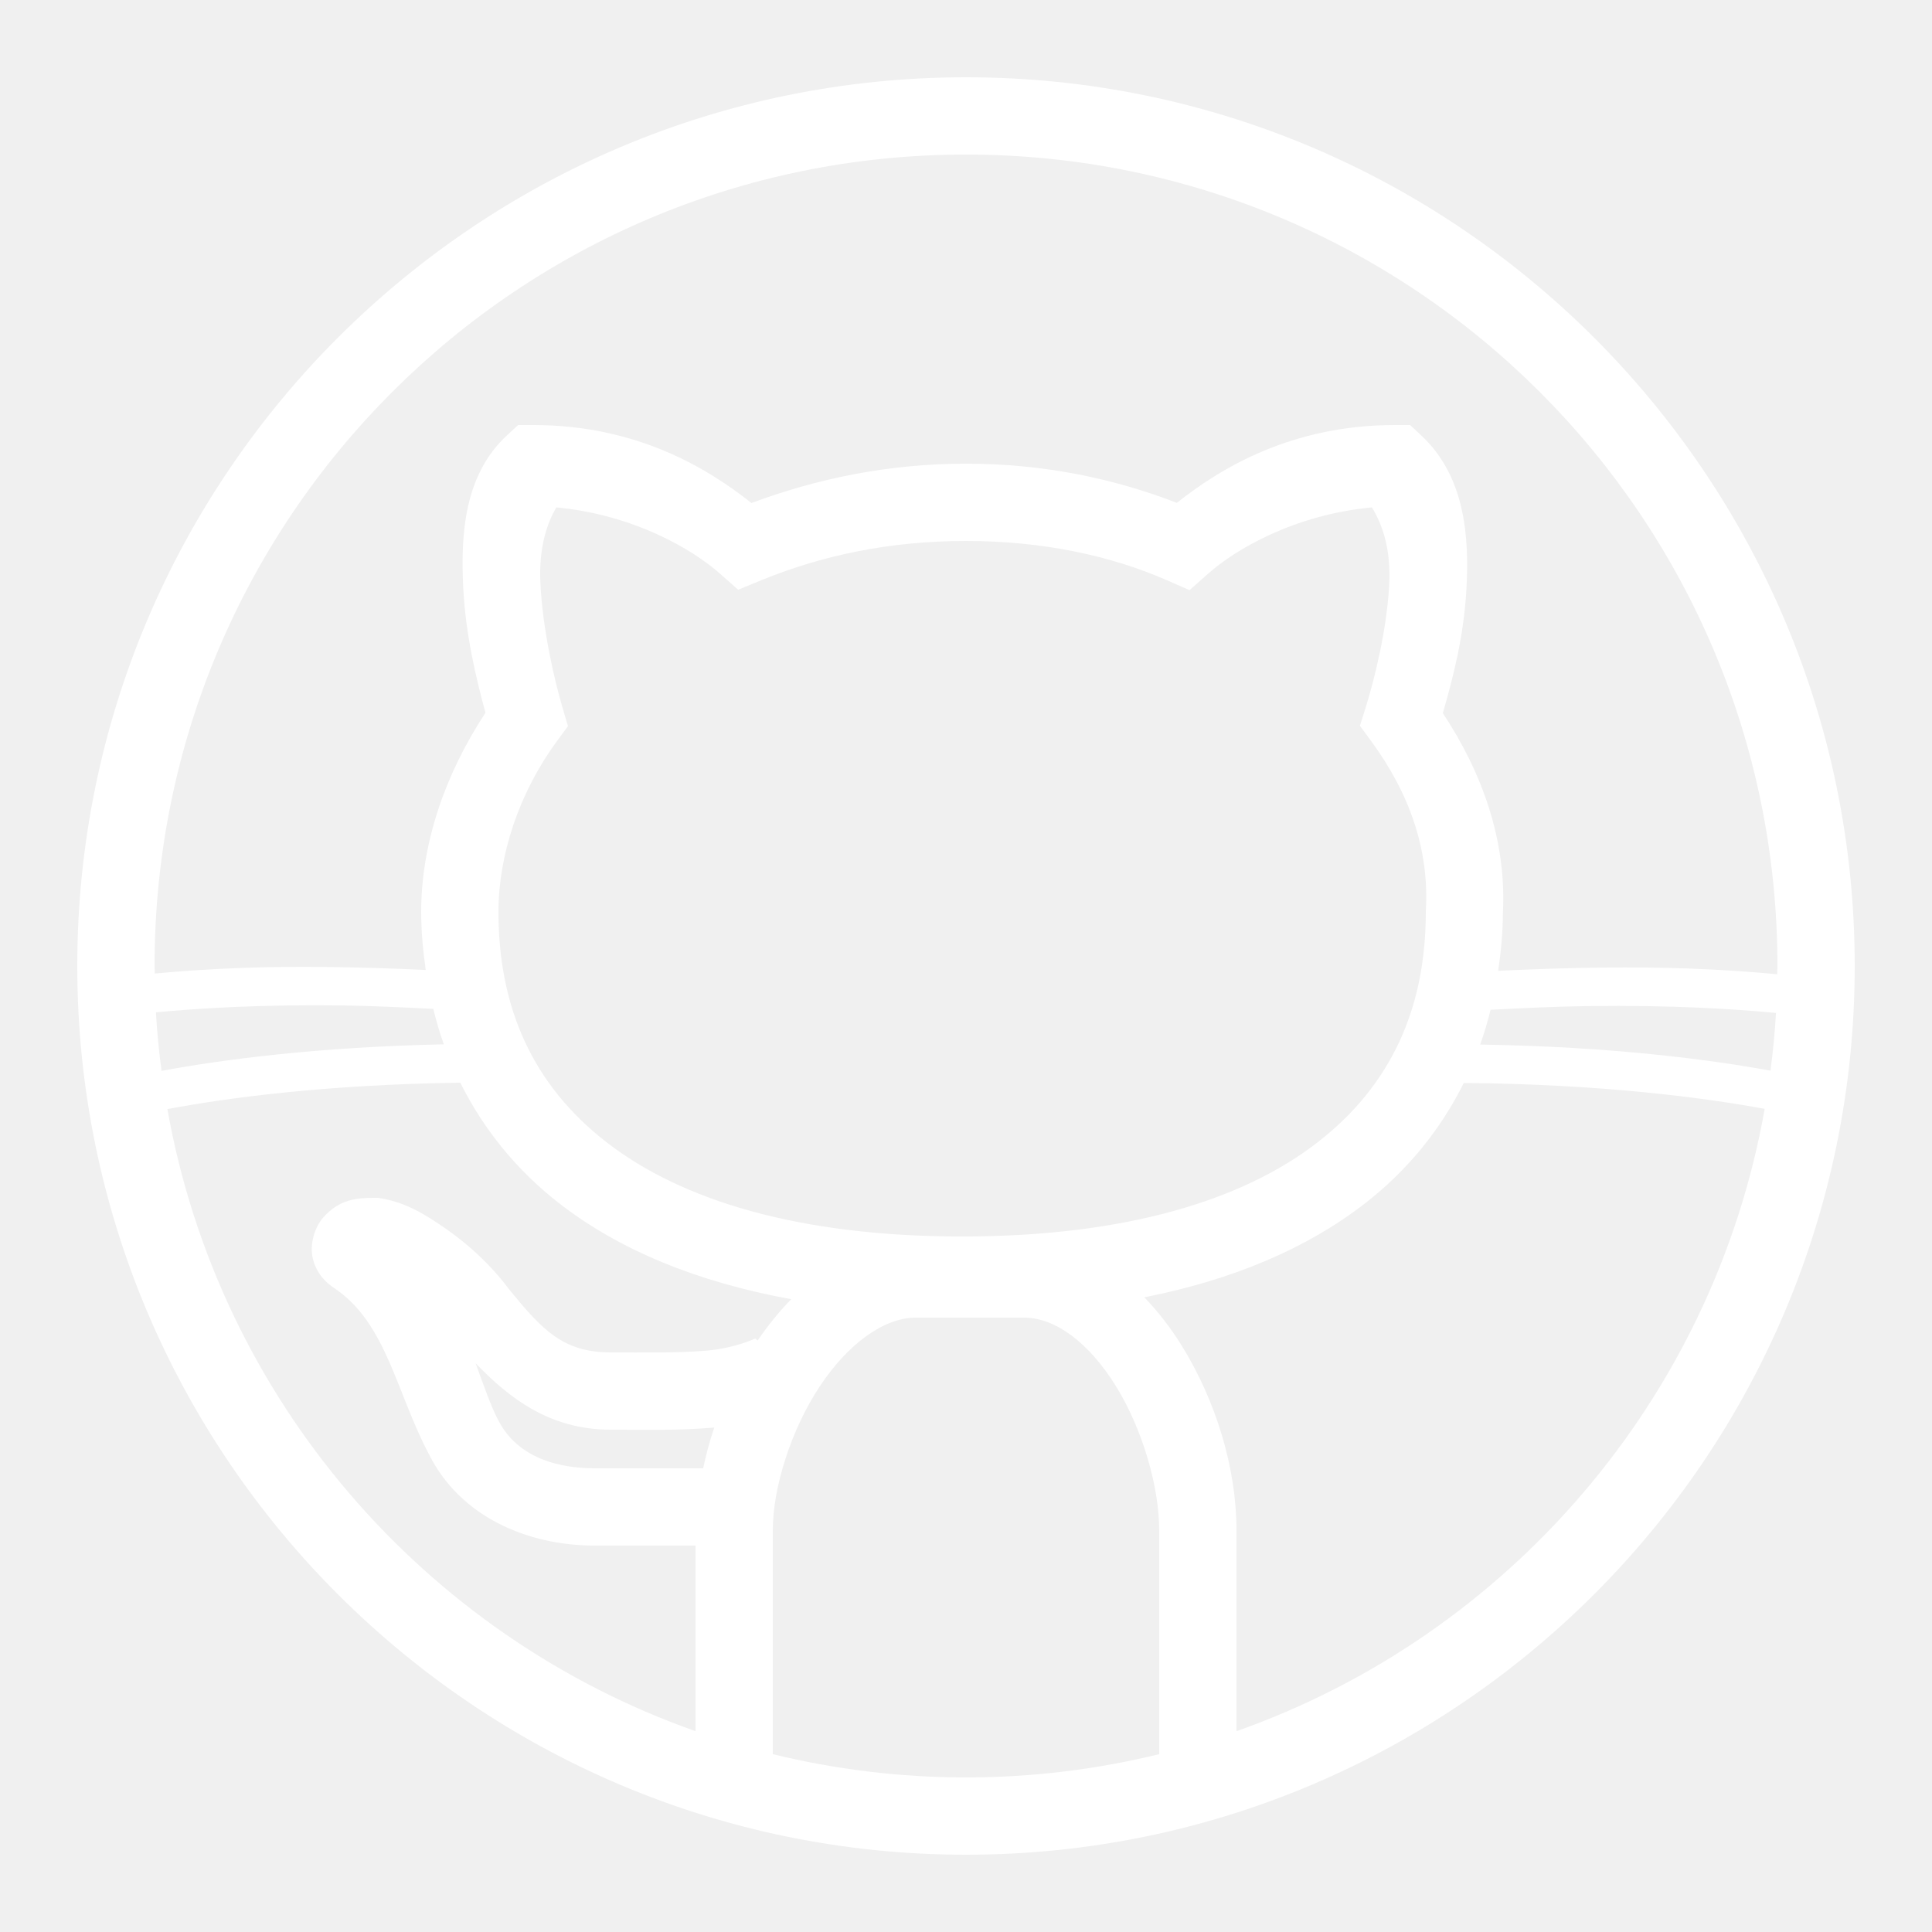
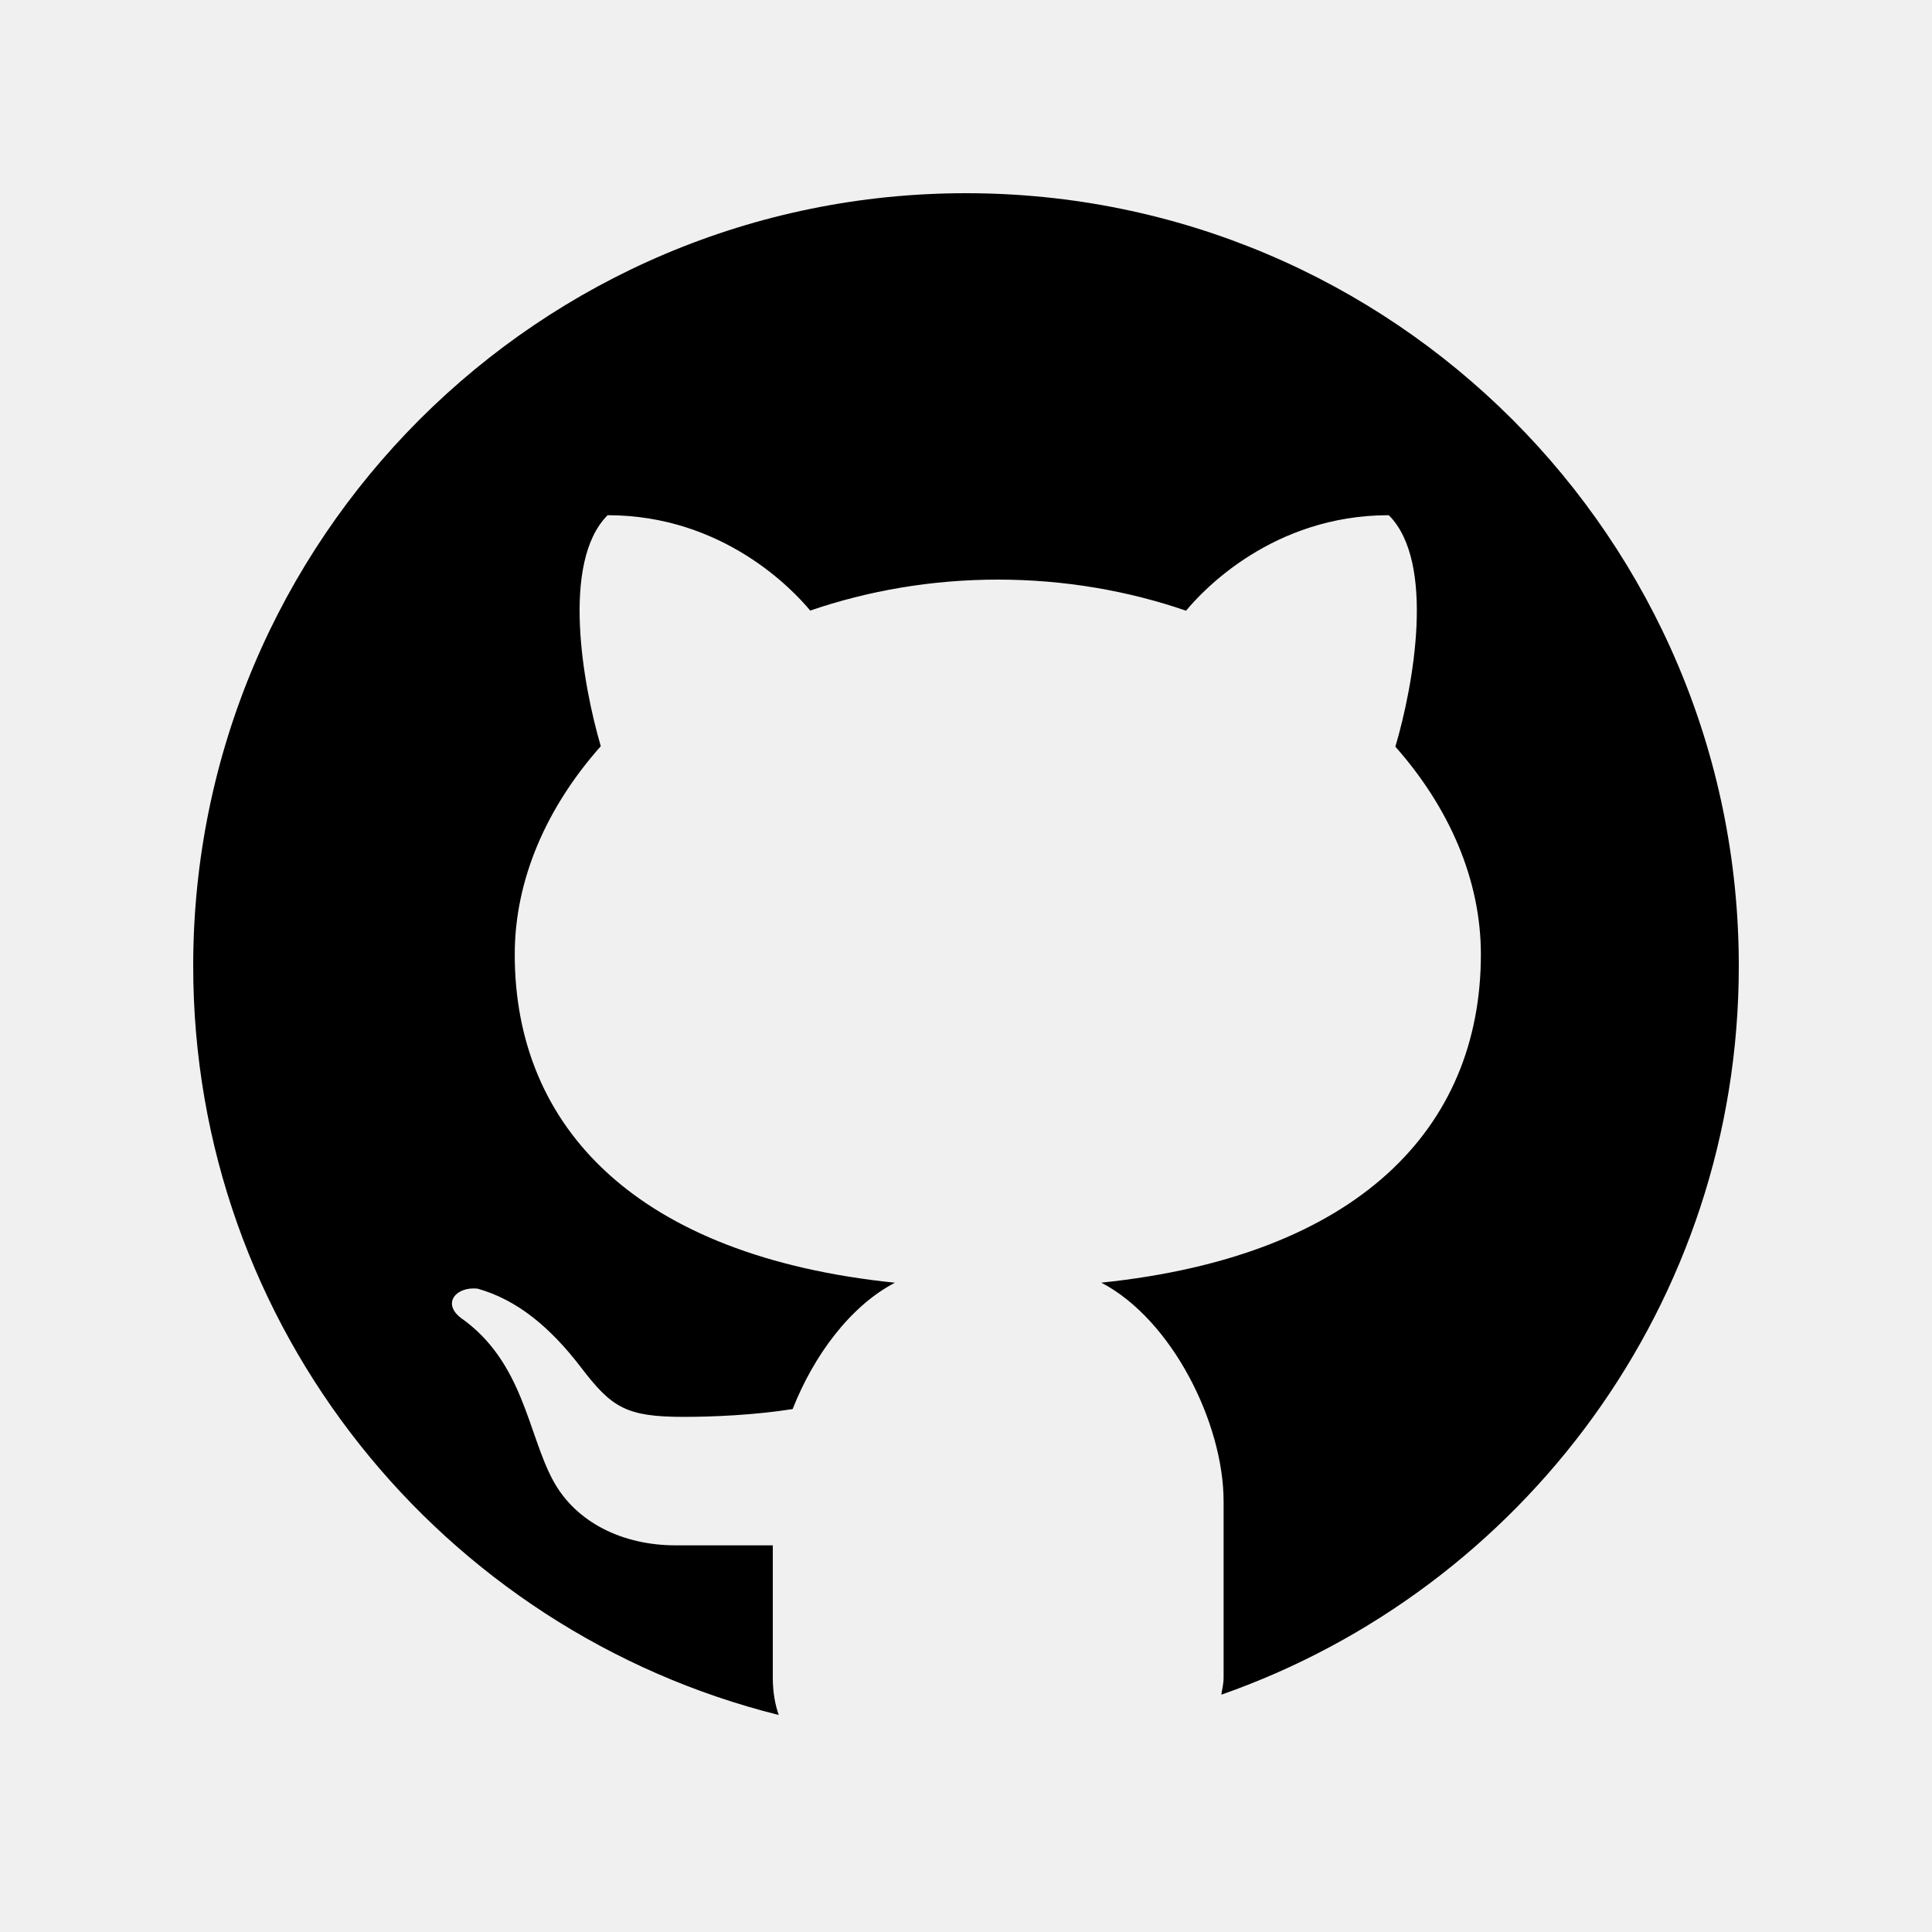
- <svg xmlns="http://www.w3.org/2000/svg" fill="white" viewBox="0 0 50 50" width="50px" height="50px">
-   <path d="M 25 2 C 12.311 2 2 12.311 2 25 C 2 37.689 12.311 48 25 48 C 37.689 48 48 37.689 48 25 C 48 12.311 37.689 2 25 2 z M 25 4 C 36.607 4 46 13.393 46 25 C 46 25.071 45.995 25.142 45.994 25.213 C 45.355 25.154 44.616 25.098 43.676 25.064 C 42.347 25.017 40.672 25.031 38.773 25.125 C 38.844 24.635 38.893 24.137 38.895 23.627 C 38.991 21.754 38.363 20.002 37.34 18.455 C 37.587 17.601 37.877 16.515 37.949 15.283 C 38.032 13.879 37.911 12.322 36.783 11.27 L 36.494 11 L 36.1 11 C 33.417 11 31.58 12.123 30.457 13.014 C 28.836 12.386 27.012 12 25 12 C 22.976 12 21.136 12.391 19.447 13.018 C 18.325 12.127 16.487 11 13.801 11 L 13.408 11 L 13.119 11.268 C 12.021 12.287 11.92 13.802 11.988 15.199 C 12.049 16.432 12.322 17.552 12.564 18.447 C 11.524 20.025 10.9 21.822 10.9 23.6 C 10.9 24.111 10.948 24.61 11.018 25.102 C 9.212 25.018 7.602 25.002 6.324 25.047 C 5.385 25.08 4.645 25.136 4.006 25.195 C 4.005 25.13 4 25.065 4 25 C 4 13.393 13.393 4 25 4 z M 14.396 13.131 C 16.414 13.322 17.932 14.223 18.635 14.848 L 19.104 15.262 L 19.682 15.025 C 21.263 14.374 23.027 14 25 14 C 26.973 14 28.737 14.376 30.199 15.016 L 30.785 15.273 L 31.264 14.848 C 31.967 14.223 33.487 13.322 35.506 13.131 C 35.774 13.576 36.007 14.209 35.951 15.166 C 35.884 16.312 35.577 17.56 35.346 18.301 L 35.195 18.783 L 35.494 19.191 C 36.484 20.541 36.988 22.001 36.902 23.545 L 36.9 23.572 L 36.9 23.6 C 36.9 26.095 36.002 28.092 34.088 29.572 C 32.174 31.052 29.153 32 24.9 32 C 20.648 32 17.625 31.052 15.711 29.572 C 13.797 28.092 12.9 26.095 12.9 23.6 C 12.9 22.135 13.429 20.524 14.406 19.191 L 14.699 18.793 L 14.559 18.318 C 14.327 17.53 14.043 16.254 13.986 15.102 C 13.939 14.143 14.166 13.537 14.396 13.131 z M 8.885 26.021 C 9.591 26.031 10.401 26.069 11.213 26.109 C 11.29 26.421 11.379 26.728 11.486 27.027 C 8.179 27.097 5.705 27.43 4.18 27.715 C 4.115 27.214 4.064 26.71 4.035 26.199 C 5.162 26.092 6.751 25.994 8.885 26.021 z M 41.115 26.037 C 43.248 26.01 44.836 26.108 45.963 26.215 C 45.934 26.718 45.884 27.216 45.82 27.709 C 44.241 27.419 41.7 27.087 38.307 27.033 C 38.412 26.74 38.5 26.438 38.576 26.133 C 39.471 26.085 40.345 26.047 41.115 26.037 z M 11.912 28.02 C 12.509 29.215 13.362 30.283 14.488 31.154 C 16.029 32.346 18.032 33.178 20.477 33.623 C 20.157 33.952 19.866 34.313 19.607 34.693 L 19.547 34.641 C 19.552 34.634 19.05 34.886 18.299 34.953 C 17.548 35.02 16.622 35 15.801 35 C 14.576 35 14.036 34.421 13.174 33.367 C 12.696 32.724 12.114 32.202 11.549 31.807 C 10.97 31.401 10.476 31.116 9.865 31.014 L 9.783 31 L 9.699 31 C 9.233 31 8.781 31.034 8.359 31.516 C 8.149 31.757 8.003 32.203 8.098 32.58 C 8.192 32.958 8.431 33.19 8.645 33.332 C 10.011 34.243 10.253 36.047 11.109 37.65 C 11.909 39.244 13.636 40 15.4 40 L 18 40 L 18 44.803 C 10.968 42.321 5.665 36.205 4.332 28.703 C 5.863 28.415 8.427 28.068 11.912 28.02 z M 37.883 28.027 C 41.446 28.058 44.081 28.404 45.67 28.697 C 44.339 36.202 39.034 42.32 32 44.803 L 32 39.6 C 32 38.015 31.48 36.268 30.574 34.811 C 30.299 34.368 29.976 33.95 29.615 33.574 C 31.93 33.117 33.832 32.299 35.312 31.154 C 36.437 30.285 37.288 29.22 37.883 28.027 z M 23.699 34.1 L 26.5 34.1 C 27.313 34.1 28.18 34.747 28.875 35.865 C 29.57 36.983 30 38.484 30 39.6 L 30 45.398 C 28.397 45.789 26.724 46 25 46 C 23.276 46 21.603 45.789 20 45.398 L 20 39.6 C 20 38.509 20.468 37.011 21.209 35.889 C 21.95 34.766 22.886 34.1 23.699 34.1 z M 12.309 35.281 C 13.174 36.179 14.223 37 15.801 37 C 16.58 37 17.552 37.028 18.477 36.945 C 18.48 36.945 18.483 36.944 18.486 36.943 C 18.365 37.293 18.274 37.646 18.197 38 L 15.4 38 C 14.167 38 13.296 37.554 12.895 36.752 L 12.887 36.738 L 12.881 36.727 C 12.716 36.421 12.501 35.811 12.309 35.281 z" />
+ <svg xmlns="http://www.w3.org/2000/svg" viewBox="0 0 30 30" width="60px" height="60px">
+   <path d="M15,3C8.373,3,3,8.373,3,15c0,5.623,3.872,10.328,9.092,11.63C12.036,26.468,12,26.28,12,26.047v-2.051c-0.487,0-1.303,0-1.508,0c-0.821,0-1.551-0.353-1.905-1.009c-0.393-0.729-0.461-1.844-1.435-2.526c-0.289-0.227-0.069-0.486,0.264-0.451c0.615,0.174,1.125,0.596,1.605,1.222c0.478,0.627,0.703,0.769,1.596,0.769c0.433,0,1.081-0.025,1.691-0.121c0.328-0.833,0.895-1.6,1.588-1.962c-3.996-0.411-5.903-2.399-5.903-5.098c0-1.162,0.495-2.286,1.336-3.233C9.053,10.647,8.706,8.73,9.435,8c1.798,0,2.885,1.166,3.146,1.481C13.477,9.174,14.461,9,15.495,9c1.036,0,2.024,0.174,2.922,0.483C18.675,9.17,19.763,8,21.565,8c0.732,0.731,0.381,2.656,0.102,3.594c0.836,0.945,1.328,2.066,1.328,3.226c0,2.697-1.904,4.684-5.894,5.097C18.199,20.49,19,22.1,19,23.313v2.734c0,0.104-0.023,0.179-0.035,0.268C23.641,24.676,27,20.236,27,15C27,8.373,21.627,3,15,3z" />
</svg>
